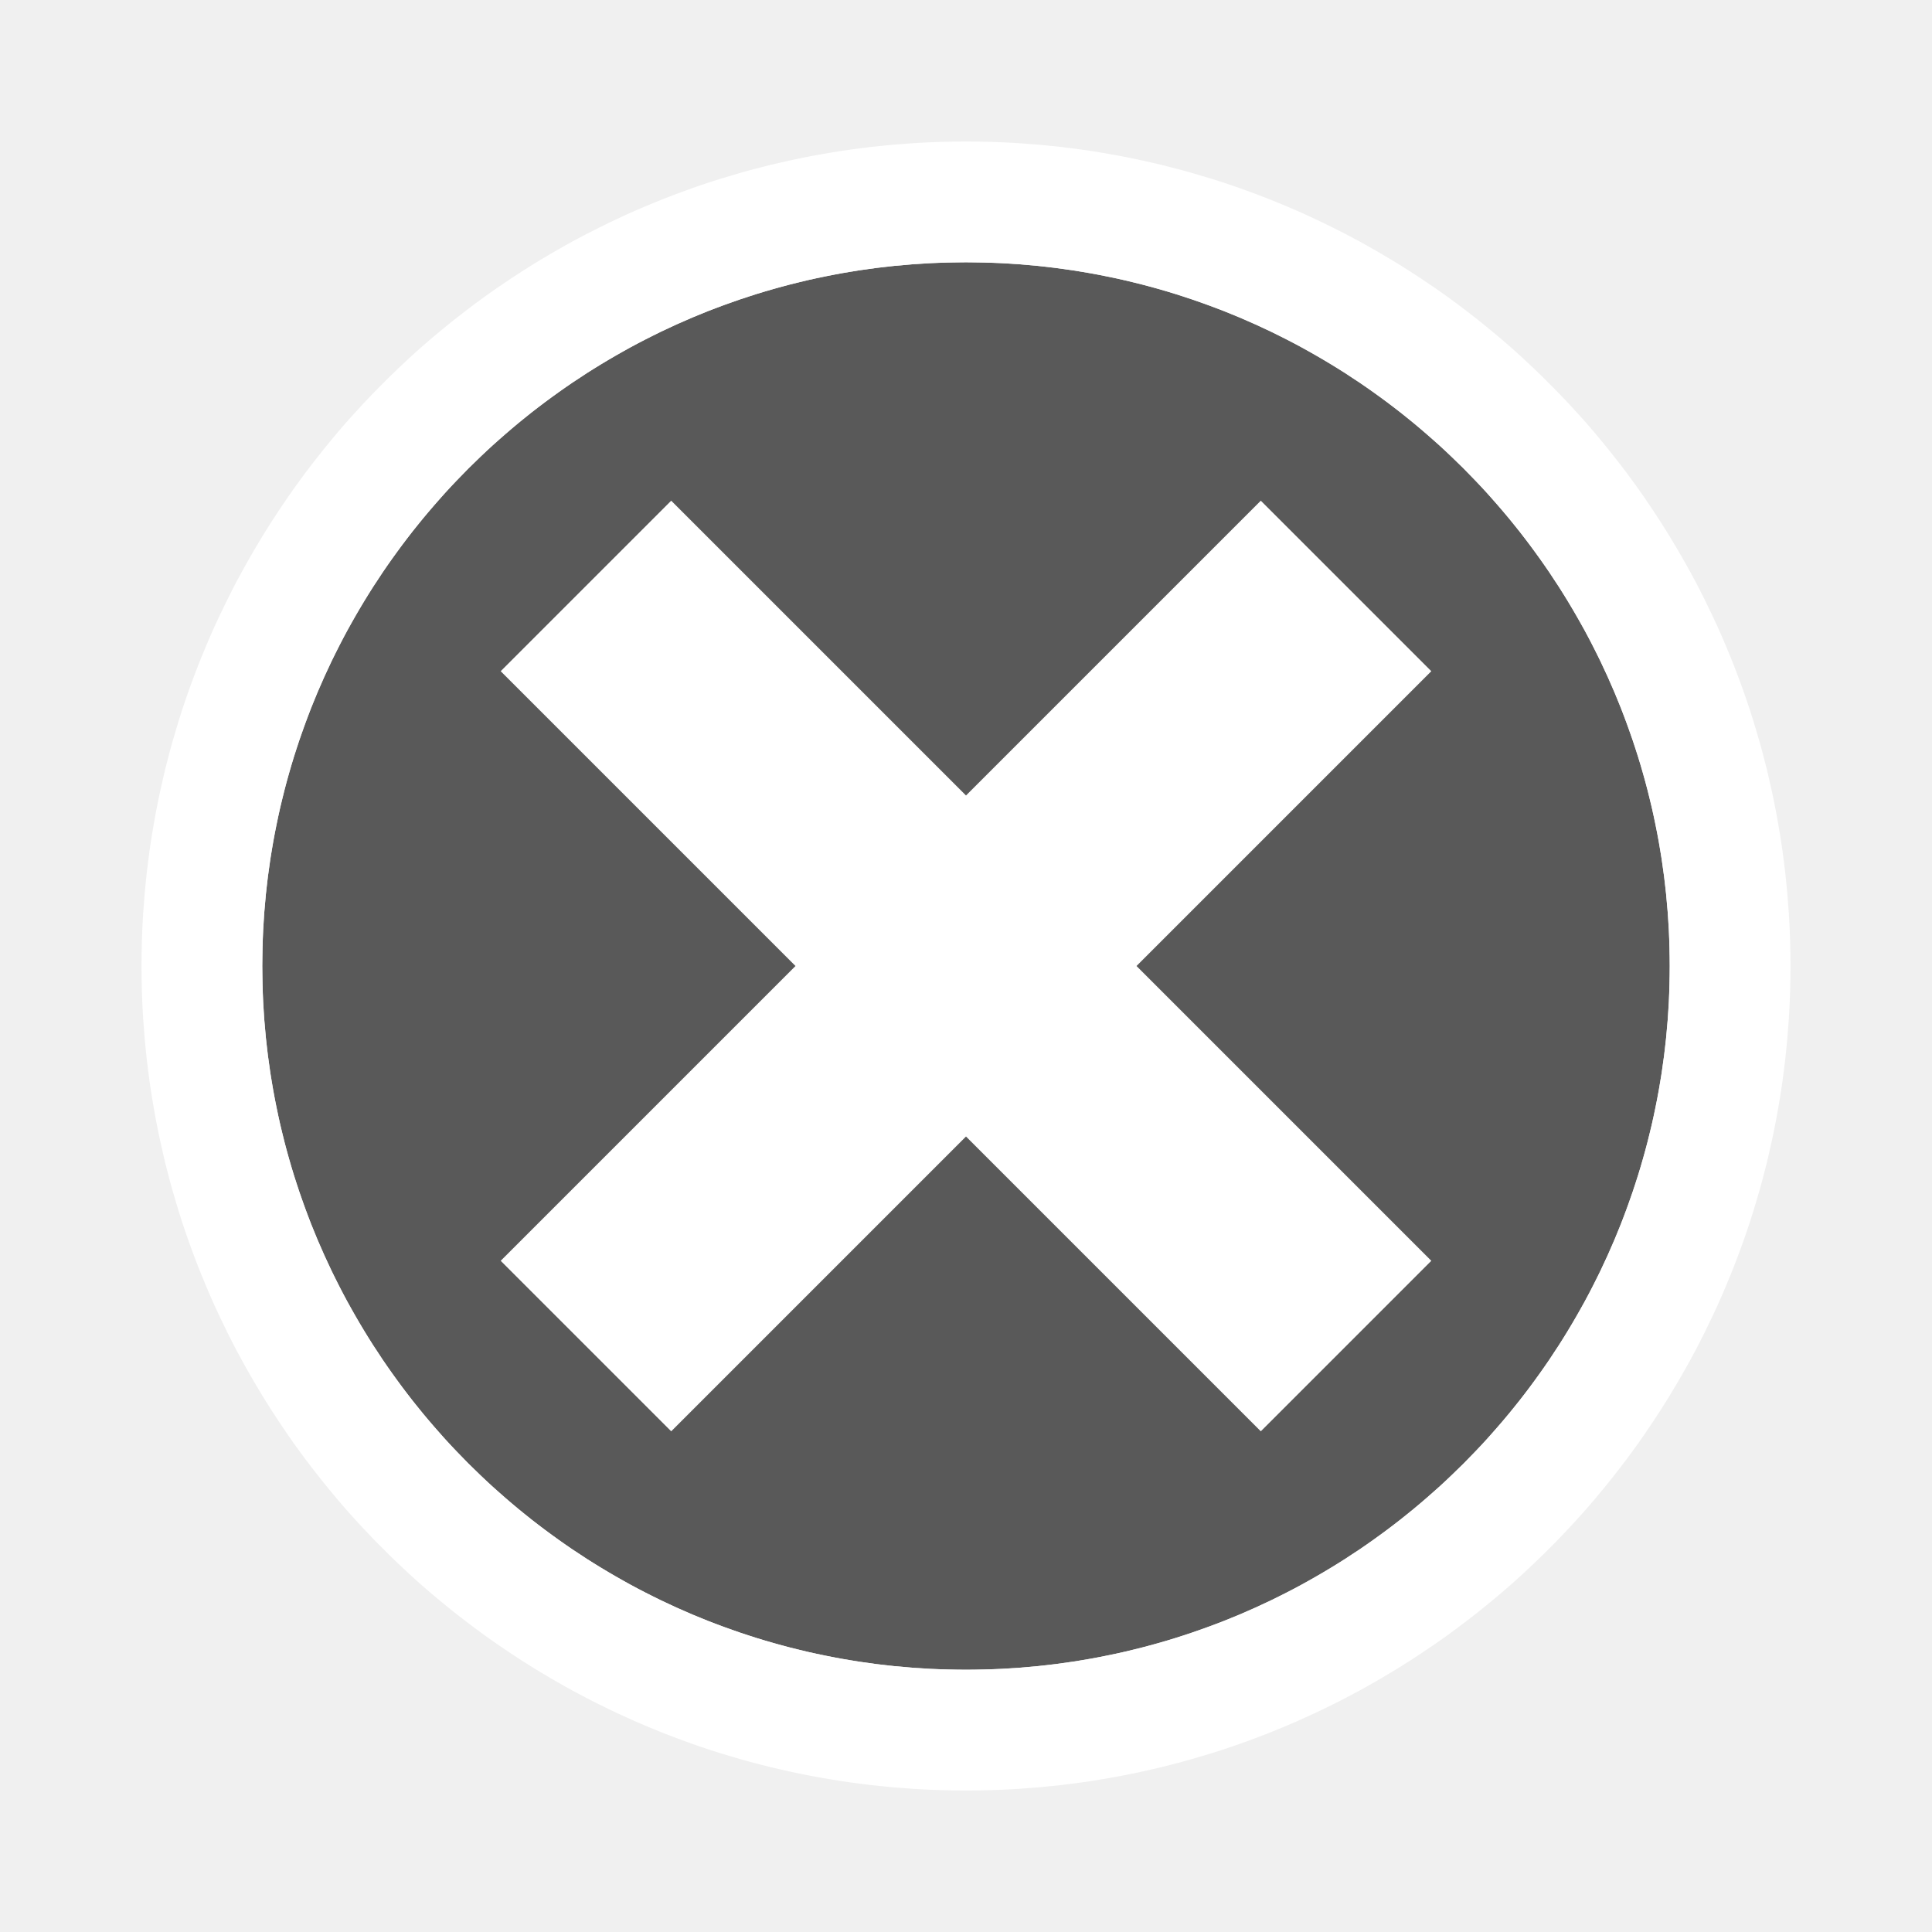
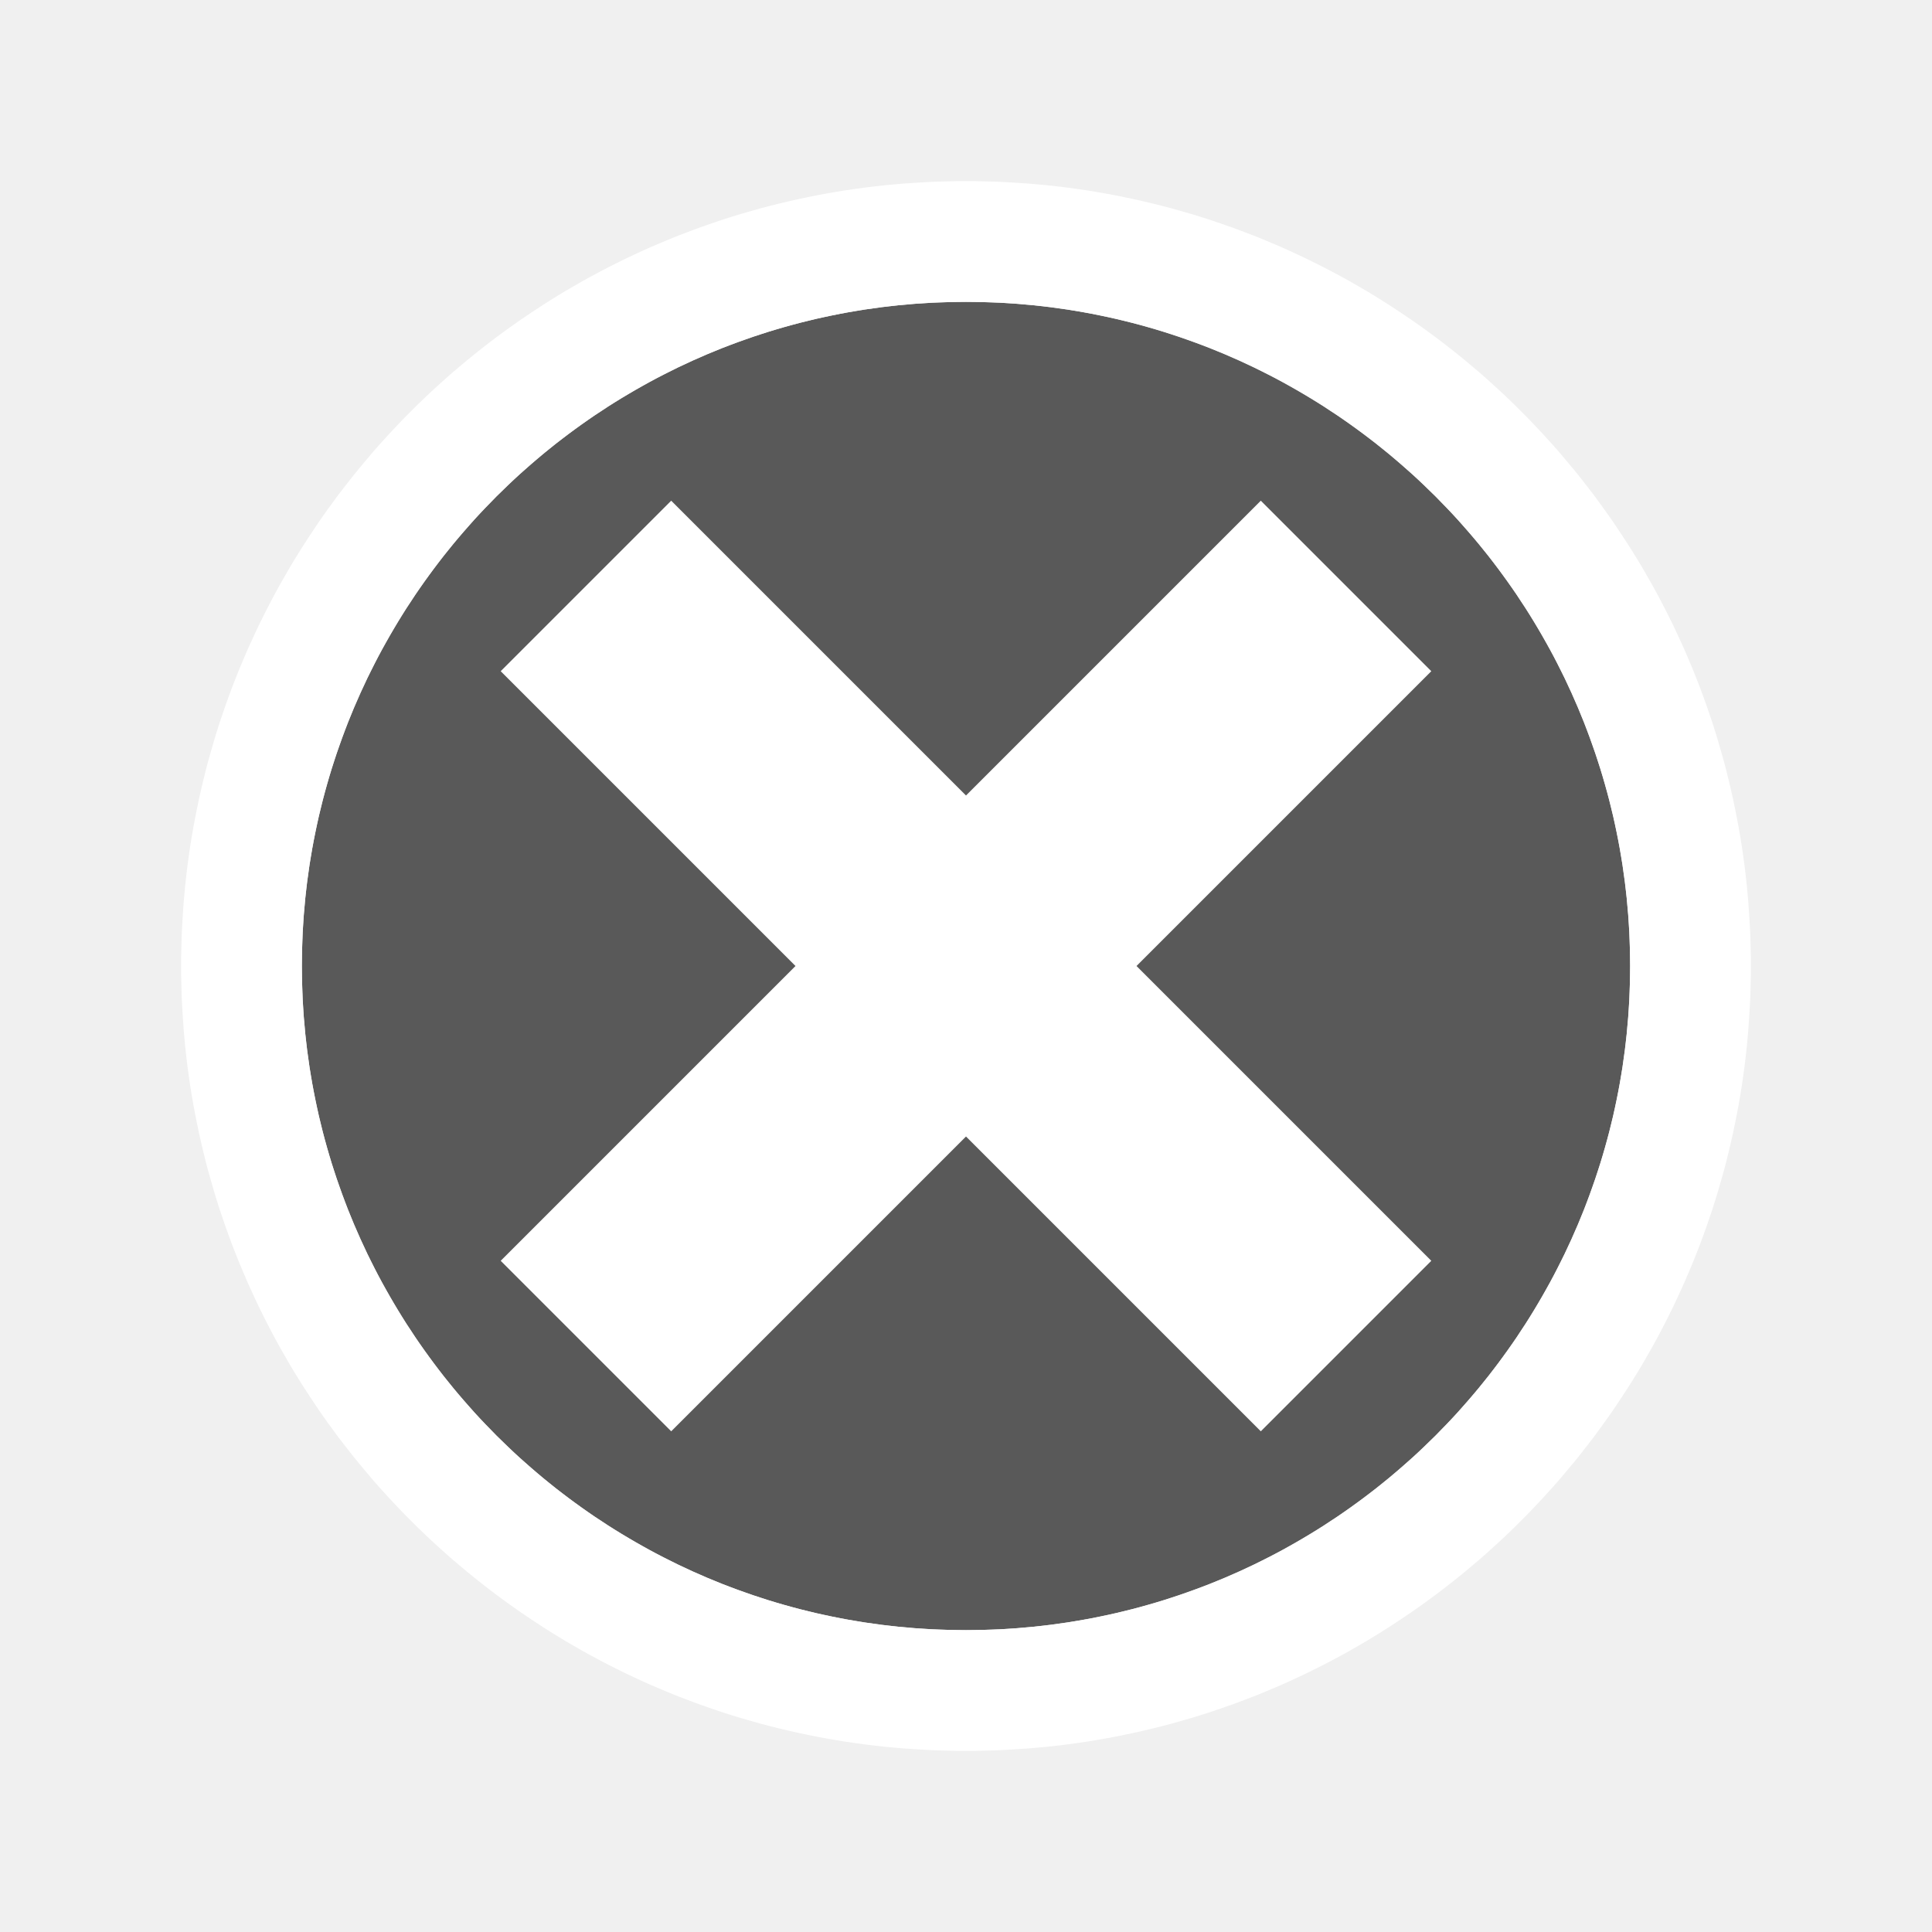
<svg xmlns="http://www.w3.org/2000/svg" width="100%" height="100%" viewBox="0 0 32 32" version="1.1" xml:space="preserve" style="fill-rule:evenodd;clip-rule:evenodd;stroke-linejoin:round;stroke-miterlimit:1.414;">
  <g transform="matrix(1,0,0,1,-36,-287)">
    <g id="ll_off" transform="matrix(1,0,0,1,36,287)">
      <rect x="0" y="0" width="32" height="32" style="fill:none;" />
-       <g transform="matrix(1.45697,0,0,1.45697,-7.31149,-413.806)">
+       <g transform="matrix(1.375,0,0,1.375,-6,-389.625)">
        <circle cx="16" cy="295" r="8" style="fill:rgb(89,89,89);" />
-         <path d="M16.121,285.628L16.241,285.63L16.361,285.634L16.481,285.639L16.6,285.646L16.719,285.655L16.838,285.664L16.956,285.676L17.074,285.688L17.192,285.703L17.309,285.718L17.425,285.735L17.541,285.754L17.657,285.774L17.772,285.795L17.887,285.818L18.001,285.842L18.115,285.868L18.228,285.894L18.341,285.923L18.453,285.952L18.564,285.983L18.675,286.016L18.786,286.049L18.896,286.084L19.005,286.12L19.114,286.158L19.222,286.197L19.329,286.237L19.436,286.278L19.542,286.321L19.648,286.365L19.753,286.41L19.857,286.456L19.96,286.504L20.063,286.553L20.165,286.603L20.267,286.654L20.367,286.706L20.468,286.76L20.567,286.815L20.665,286.871L20.763,286.928L20.86,286.986L20.956,287.045L21.052,287.106L21.146,287.167L21.24,287.23L21.333,287.293L21.426,287.358L21.517,287.424L21.608,287.491L21.697,287.559L21.786,287.628L21.874,287.698L21.961,287.769L22.048,287.841L22.133,287.914L22.218,287.988L22.301,288.063L22.384,288.14L22.466,288.217L22.546,288.295L22.626,288.374L22.705,288.454L22.783,288.534L22.86,288.616L22.936,288.699L23.012,288.782L23.086,288.867L23.159,288.952L23.231,289.039L23.302,289.126L23.372,289.214L23.441,289.303L23.509,289.392L23.576,289.483L23.642,289.574L23.707,289.667L23.77,289.76L23.833,289.854L23.894,289.948L23.955,290.044L24.014,290.14L24.072,290.237L24.129,290.335L24.185,290.433L24.24,290.532L24.294,290.632L24.346,290.733L24.397,290.835L24.447,290.937L24.496,291.04L24.544,291.143L24.59,291.247L24.635,291.352L24.679,291.458L24.722,291.564L24.763,291.671L24.803,291.778L24.842,291.886L24.88,291.995L24.916,292.104L24.951,292.214L24.984,292.325L25.017,292.436L25.048,292.547L25.077,292.659L25.106,292.772L25.132,292.885L25.158,292.999L25.182,293.113L25.205,293.228L25.226,293.343L25.246,293.459L25.265,293.575L25.282,293.691L25.297,293.808L25.312,293.926L25.324,294.044L25.336,294.162L25.345,294.281L25.354,294.4L25.361,294.519L25.366,294.639L25.37,294.759L25.372,294.879L25.373,295L25.372,295.121L25.37,295.241L25.366,295.361L25.361,295.481L25.354,295.6L25.345,295.719L25.336,295.838L25.324,295.956L25.312,296.074L25.297,296.192L25.282,296.309L25.265,296.425L25.246,296.541L25.226,296.657L25.205,296.772L25.182,296.887L25.158,297.001L25.132,297.115L25.106,297.228L25.077,297.341L25.048,297.453L25.017,297.564L24.984,297.675L24.951,297.786L24.916,297.896L24.88,298.005L24.842,298.114L24.803,298.222L24.763,298.329L24.722,298.436L24.679,298.542L24.635,298.648L24.59,298.753L24.544,298.857L24.496,298.96L24.447,299.063L24.397,299.165L24.346,299.267L24.294,299.368L24.24,299.468L24.185,299.567L24.129,299.665L24.072,299.763L24.014,299.86L23.955,299.956L23.894,300.052L23.833,300.146L23.77,300.24L23.707,300.333L23.642,300.426L23.576,300.517L23.509,300.608L23.441,300.697L23.372,300.786L23.302,300.874L23.231,300.961L23.159,301.048L23.086,301.133L23.012,301.218L22.937,301.301L22.86,301.384L22.783,301.466L22.705,301.547L22.626,301.626L22.547,301.705L22.466,301.783L22.384,301.86L22.301,301.937L22.218,302.012L22.133,302.086L22.048,302.159L21.961,302.231L21.874,302.302L21.786,302.372L21.697,302.441L21.607,302.509L21.517,302.576L21.426,302.642L21.333,302.707L21.24,302.77L21.146,302.833L21.052,302.894L20.956,302.955L20.86,303.014L20.763,303.072L20.665,303.129L20.567,303.185L20.468,303.24L20.368,303.293L20.267,303.346L20.165,303.397L20.063,303.447L19.96,303.496L19.857,303.543L19.753,303.59L19.648,303.635L19.542,303.679L19.436,303.722L19.329,303.763L19.222,303.803L19.114,303.842L19.005,303.88L18.896,303.916L18.786,303.951L18.675,303.984L18.564,304.017L18.453,304.048L18.341,304.077L18.228,304.106L18.115,304.132L18.001,304.158L17.887,304.182L17.772,304.205L17.657,304.226L17.541,304.246L17.425,304.265L17.309,304.282L17.192,304.297L17.074,304.312L16.956,304.324L16.838,304.336L16.719,304.345L16.6,304.354L16.481,304.361L16.361,304.366L16.241,304.37L16.121,304.372L16,304.373L15.879,304.372L15.759,304.37L15.639,304.366L15.519,304.361L15.4,304.354L15.281,304.345L15.162,304.336L15.044,304.324L14.926,304.312L14.808,304.297L14.691,304.282L14.575,304.265L14.459,304.246L14.343,304.226L14.228,304.205L14.113,304.182L13.999,304.158L13.885,304.132L13.772,304.106L13.659,304.077L13.547,304.048L13.436,304.017L13.325,303.984L13.214,303.951L13.104,303.916L12.995,303.88L12.886,303.842L12.778,303.803L12.671,303.763L12.564,303.722L12.458,303.679L12.352,303.635L12.247,303.59L12.143,303.543L12.04,303.496L11.937,303.447L11.835,303.397L11.733,303.346L11.632,303.293L11.532,303.24L11.433,303.185L11.335,303.129L11.237,303.072L11.14,303.014L11.044,302.955L10.948,302.894L10.854,302.833L10.76,302.77L10.667,302.707L10.574,302.642L10.483,302.576L10.393,302.509L10.303,302.441L10.214,302.372L10.126,302.302L10.039,302.231L9.952,302.159L9.867,302.086L9.782,302.012L9.699,301.937L9.616,301.86L9.534,301.783L9.453,301.705L9.374,301.626L9.295,301.547L9.217,301.466L9.14,301.384L9.063,301.301L8.988,301.218L8.914,301.133L8.841,301.048L8.769,300.961L8.698,300.874L8.628,300.786L8.559,300.697L8.491,300.608L8.424,300.517L8.358,300.426L8.293,300.333L8.23,300.24L8.167,300.146L8.106,300.052L8.045,299.956L7.986,299.86L7.928,299.763L7.871,299.665L7.815,299.567L7.76,299.467L7.706,299.368L7.654,299.267L7.603,299.165L7.553,299.063L7.504,298.96L7.456,298.857L7.41,298.753L7.365,298.648L7.321,298.542L7.278,298.436L7.237,298.329L7.197,298.222L7.158,298.114L7.12,298.005L7.084,297.896L7.049,297.786L7.016,297.675L6.983,297.564L6.952,297.453L6.923,297.341L6.894,297.228L6.868,297.115L6.842,297.001L6.818,296.887L6.795,296.772L6.774,296.657L6.754,296.541L6.735,296.425L6.718,296.309L6.703,296.192L6.688,296.074L6.676,295.956L6.664,295.838L6.655,295.719L6.646,295.6L6.639,295.481L6.634,295.361L6.63,295.241L6.628,295.121L6.627,295L6.628,294.879L6.63,294.759L6.634,294.639L6.639,294.519L6.646,294.4L6.655,294.281L6.664,294.162L6.676,294.044L6.688,293.926L6.703,293.808L6.718,293.691L6.735,293.575L6.754,293.459L6.774,293.343L6.795,293.228L6.818,293.113L6.842,292.999L6.868,292.885L6.894,292.772L6.923,292.659L6.952,292.547L6.983,292.436L7.016,292.325L7.049,292.214L7.084,292.104L7.12,291.995L7.158,291.886L7.197,291.778L7.237,291.671L7.278,291.564L7.321,291.458L7.365,291.352L7.41,291.247L7.456,291.143L7.504,291.04L7.553,290.937L7.603,290.835L7.654,290.733L7.706,290.632L7.76,290.533L7.815,290.433L7.871,290.335L7.928,290.237L7.986,290.14L8.045,290.044L8.106,289.948L8.167,289.854L8.23,289.76L8.293,289.667L8.358,289.574L8.424,289.483L8.491,289.392L8.559,289.303L8.628,289.214L8.698,289.126L8.769,289.039L8.841,288.952L8.914,288.867L8.988,288.782L9.064,288.699L9.14,288.616L9.217,288.534L9.295,288.454L9.374,288.374L9.454,288.295L9.534,288.217L9.616,288.14L9.699,288.063L9.782,287.988L9.867,287.914L9.952,287.841L10.039,287.769L10.126,287.698L10.214,287.628L10.303,287.559L10.392,287.491L10.483,287.424L10.574,287.358L10.667,287.293L10.76,287.23L10.854,287.167L10.948,287.106L11.044,287.045L11.14,286.986L11.237,286.928L11.335,286.871L11.433,286.815L11.532,286.76L11.633,286.706L11.733,286.654L11.835,286.603L11.937,286.553L12.04,286.504L12.143,286.456L12.247,286.41L12.352,286.365L12.458,286.321L12.564,286.278L12.671,286.237L12.778,286.197L12.886,286.158L12.995,286.12L13.104,286.084L13.214,286.049L13.325,286.016L13.436,285.983L13.547,285.952L13.659,285.923L13.772,285.894L13.885,285.868L13.999,285.842L14.113,285.818L14.228,285.795L14.343,285.774L14.459,285.754L14.575,285.735L14.691,285.718L14.808,285.703L14.926,285.688L15.044,285.676L15.162,285.664L15.281,285.655L15.4,285.646L15.519,285.639L15.639,285.634L15.759,285.63L15.879,285.628L16,285.627L16.121,285.628ZM15.897,287.001L15.794,287.003L15.691,287.006L15.589,287.01L15.487,287.016L15.385,287.023L15.284,287.032L15.183,287.041L15.082,287.052L14.982,287.064L14.882,287.078L14.782,287.092L14.683,287.108L14.585,287.125L14.486,287.143L14.389,287.163L14.291,287.183L14.194,287.205L14.098,287.228L14.002,287.252L13.906,287.277L13.811,287.304L13.716,287.331L13.622,287.36L13.528,287.39L13.435,287.421L13.343,287.453L13.251,287.486L13.159,287.52L13.068,287.555L12.977,287.592L12.887,287.629L12.798,287.668L12.709,287.707L12.621,287.748L12.533,287.789L12.446,287.832L12.359,287.876L12.273,287.92L12.188,287.966L12.103,288.013L12.019,288.061L11.936,288.109L11.853,288.159L11.771,288.209L11.689,288.261L11.609,288.314L11.528,288.367L11.449,288.421L11.37,288.477L11.292,288.533L11.215,288.59L11.138,288.648L11.062,288.707L10.987,288.767L10.912,288.828L10.839,288.889L10.766,288.952L10.694,289.015L10.622,289.079L10.551,289.144L10.482,289.21L10.413,289.277L10.344,289.344L10.277,289.413L10.21,289.482L10.144,289.551L10.079,289.622L10.015,289.694L9.952,289.766L9.889,289.839L9.828,289.912L9.767,289.987L9.707,290.062L9.648,290.138L9.59,290.215L9.533,290.292L9.477,290.37L9.421,290.449L9.367,290.528L9.314,290.609L9.261,290.689L9.209,290.771L9.159,290.853L9.109,290.936L9.061,291.019L9.013,291.103L8.966,291.188L8.92,291.273L8.876,291.359L8.832,291.446L8.789,291.533L8.748,291.621L8.707,291.709L8.668,291.798L8.629,291.887L8.592,291.977L8.555,292.068L8.52,292.159L8.486,292.251L8.453,292.343L8.421,292.435L8.39,292.528L8.36,292.622L8.331,292.716L8.304,292.811L8.277,292.906L8.252,293.002L8.228,293.098L8.205,293.194L8.183,293.291L8.163,293.389L8.143,293.486L8.125,293.585L8.108,293.683L8.092,293.782L8.078,293.882L8.064,293.982L8.052,294.082L8.041,294.183L8.032,294.284L8.023,294.385L8.016,294.487L8.01,294.589L8.006,294.691L8.003,294.794L8.001,294.897L8,295L8.001,295.103L8.003,295.206L8.006,295.309L8.01,295.411L8.016,295.513L8.023,295.615L8.032,295.716L8.041,295.817L8.052,295.918L8.064,296.018L8.078,296.118L8.092,296.218L8.108,296.317L8.125,296.415L8.143,296.514L8.163,296.611L8.183,296.709L8.205,296.806L8.228,296.902L8.252,296.998L8.277,297.094L8.304,297.189L8.331,297.284L8.36,297.378L8.39,297.472L8.421,297.565L8.453,297.657L8.486,297.749L8.52,297.841L8.555,297.932L8.592,298.023L8.629,298.113L8.668,298.202L8.707,298.291L8.748,298.379L8.789,298.467L8.832,298.554L8.876,298.641L8.92,298.727L8.966,298.812L9.013,298.897L9.061,298.981L9.109,299.064L9.159,299.147L9.209,299.229L9.261,299.311L9.314,299.391L9.367,299.472L9.421,299.551L9.477,299.63L9.533,299.708L9.59,299.785L9.648,299.862L9.707,299.938L9.767,300.013L9.828,300.088L9.889,300.161L9.952,300.234L10.015,300.306L10.079,300.378L10.144,300.449L10.21,300.518L10.277,300.587L10.344,300.656L10.413,300.723L10.482,300.79L10.551,300.856L10.622,300.921L10.694,300.985L10.766,301.048L10.839,301.111L10.912,301.172L10.987,301.233L11.062,301.293L11.138,301.352L11.215,301.41L11.292,301.467L11.37,301.523L11.449,301.579L11.528,301.633L11.609,301.686L11.689,301.739L11.771,301.791L11.853,301.841L11.936,301.891L12.019,301.939L12.103,301.987L12.188,302.034L12.273,302.08L12.359,302.124L12.446,302.168L12.533,302.211L12.621,302.252L12.709,302.293L12.798,302.332L12.887,302.371L12.977,302.408L13.068,302.445L13.159,302.48L13.251,302.514L13.343,302.547L13.435,302.579L13.528,302.61L13.622,302.64L13.716,302.669L13.811,302.696L13.906,302.723L14.002,302.748L14.098,302.772L14.194,302.795L14.291,302.817L14.389,302.837L14.486,302.857L14.585,302.875L14.683,302.892L14.782,302.908L14.882,302.922L14.982,302.936L15.082,302.948L15.183,302.959L15.284,302.968L15.385,302.977L15.487,302.984L15.589,302.99L15.691,302.994L15.794,302.997L15.897,302.999L16,303L16.103,302.999L16.206,302.997L16.309,302.994L16.411,302.99L16.513,302.984L16.615,302.977L16.716,302.968L16.817,302.959L16.918,302.948L17.018,302.936L17.118,302.922L17.218,302.908L17.317,302.892L17.415,302.875L17.514,302.857L17.611,302.837L17.709,302.817L17.806,302.795L17.902,302.772L17.998,302.748L18.094,302.723L18.189,302.696L18.284,302.669L18.378,302.64L18.472,302.61L18.565,302.579L18.657,302.547L18.749,302.514L18.841,302.48L18.932,302.445L19.023,302.408L19.113,302.371L19.202,302.332L19.291,302.293L19.379,302.252L19.467,302.211L19.554,302.168L19.641,302.124L19.727,302.08L19.812,302.034L19.897,301.987L19.981,301.939L20.064,301.891L20.147,301.841L20.229,301.791L20.311,301.739L20.391,301.686L20.472,301.633L20.551,301.579L20.63,301.523L20.708,301.467L20.785,301.41L20.862,301.352L20.938,301.293L21.013,301.233L21.088,301.172L21.161,301.111L21.234,301.048L21.306,300.985L21.378,300.921L21.449,300.856L21.518,300.79L21.587,300.723L21.656,300.656L21.723,300.587L21.79,300.518L21.856,300.449L21.921,300.378L21.985,300.306L22.048,300.234L22.111,300.161L22.172,300.088L22.233,300.013L22.293,299.938L22.352,299.862L22.41,299.785L22.467,299.708L22.523,299.63L22.579,299.551L22.633,299.472L22.686,299.391L22.739,299.311L22.791,299.229L22.841,299.147L22.891,299.064L22.939,298.981L22.987,298.897L23.034,298.812L23.08,298.727L23.124,298.641L23.168,298.554L23.211,298.467L23.252,298.379L23.293,298.291L23.332,298.202L23.371,298.113L23.408,298.023L23.445,297.932L23.48,297.841L23.514,297.749L23.547,297.657L23.579,297.565L23.61,297.472L23.64,297.378L23.669,297.284L23.696,297.189L23.723,297.094L23.748,296.998L23.772,296.902L23.795,296.806L23.817,296.709L23.837,296.611L23.857,296.514L23.875,296.415L23.892,296.317L23.908,296.218L23.922,296.118L23.936,296.018L23.948,295.918L23.959,295.817L23.968,295.716L23.977,295.615L23.984,295.513L23.99,295.411L23.994,295.309L23.997,295.206L23.999,295.103L24,295L23.999,294.897L23.997,294.794L23.994,294.691L23.99,294.589L23.984,294.487L23.977,294.385L23.968,294.284L23.959,294.183L23.948,294.082L23.936,293.982L23.922,293.882L23.908,293.782L23.892,293.683L23.875,293.585L23.857,293.486L23.837,293.389L23.817,293.291L23.795,293.194L23.772,293.098L23.748,293.002L23.723,292.906L23.696,292.811L23.669,292.716L23.64,292.622L23.61,292.528L23.579,292.435L23.547,292.343L23.514,292.251L23.48,292.159L23.445,292.068L23.408,291.977L23.371,291.887L23.332,291.798L23.293,291.709L23.252,291.621L23.211,291.533L23.168,291.446L23.124,291.359L23.08,291.273L23.034,291.188L22.987,291.103L22.939,291.019L22.891,290.936L22.841,290.853L22.791,290.771L22.739,290.689L22.686,290.609L22.633,290.528L22.579,290.449L22.523,290.37L22.467,290.292L22.41,290.215L22.352,290.138L22.293,290.062L22.233,289.987L22.172,289.912L22.111,289.839L22.048,289.766L21.985,289.694L21.921,289.622L21.856,289.551L21.79,289.482L21.723,289.413L21.656,289.344L21.587,289.277L21.518,289.21L21.449,289.144L21.378,289.079L21.306,289.015L21.234,288.952L21.161,288.889L21.088,288.828L21.013,288.767L20.938,288.707L20.862,288.648L20.785,288.59L20.708,288.533L20.63,288.477L20.551,288.421L20.472,288.367L20.391,288.314L20.311,288.261L20.229,288.209L20.147,288.159L20.064,288.109L19.981,288.061L19.897,288.013L19.812,287.966L19.727,287.92L19.641,287.876L19.554,287.832L19.467,287.789L19.379,287.748L19.291,287.707L19.202,287.668L19.113,287.629L19.023,287.592L18.932,287.555L18.841,287.52L18.749,287.486L18.657,287.453L18.565,287.421L18.472,287.39L18.378,287.36L18.284,287.331L18.189,287.304L18.094,287.277L17.998,287.252L17.902,287.228L17.806,287.205L17.709,287.183L17.611,287.163L17.514,287.143L17.415,287.125L17.317,287.108L17.218,287.092L17.118,287.078L17.018,287.064L16.918,287.052L16.817,287.041L16.716,287.032L16.615,287.023L16.513,287.016L16.411,287.01L16.309,287.006L16.206,287.003L16.103,287.001L16,287L15.897,287.001Z" style="fill:white;" />
+         <path d="M16.122,285.546L16.243,285.549L16.364,285.552L16.485,285.558L16.606,285.565L16.726,285.573L16.845,285.583L16.965,285.594L17.083,285.607L17.202,285.621L17.32,285.637L17.438,285.654L17.555,285.673L17.672,285.693L17.788,285.715L17.903,285.738L18.019,285.762L18.133,285.788L18.247,285.815L18.361,285.843L18.474,285.873L18.587,285.905L18.699,285.937L18.81,285.971L18.921,286.006L19.031,286.043L19.141,286.081L19.25,286.12L19.358,286.161L19.466,286.202L19.573,286.245L19.68,286.29L19.786,286.335L19.891,286.382L19.995,286.43L20.099,286.479L20.202,286.53L20.304,286.581L20.406,286.634L20.507,286.688L20.607,286.743L20.706,286.8L20.805,286.857L20.903,286.916L21,286.976L21.096,287.037L21.191,287.099L21.286,287.162L21.38,287.226L21.473,287.292L21.565,287.358L21.656,287.425L21.747,287.494L21.837,287.564L21.925,287.634L22.014,287.706L22.1,287.779L22.187,287.852L22.272,287.927L22.356,288.003L22.44,288.08L22.522,288.157L22.604,288.236L22.684,288.316L22.764,288.396L22.843,288.478L22.92,288.56L22.997,288.644L23.073,288.728L23.148,288.813L23.221,288.9L23.294,288.987L23.366,289.074L23.436,289.163L23.506,289.253L23.575,289.343L23.642,289.435L23.708,289.527L23.774,289.62L23.838,289.714L23.901,289.809L23.963,289.904L24.024,290L24.084,290.097L24.143,290.195L24.2,290.294L24.257,290.393L24.312,290.493L24.366,290.594L24.419,290.696L24.47,290.798L24.521,290.901L24.57,291.005L24.618,291.109L24.665,291.214L24.71,291.32L24.755,291.427L24.798,291.534L24.84,291.642L24.88,291.75L24.919,291.859L24.957,291.969L24.994,292.079L25.029,292.19L25.063,292.301L25.095,292.413L25.127,292.526L25.157,292.639L25.185,292.753L25.212,292.867L25.238,292.981L25.262,293.097L25.285,293.212L25.307,293.329L25.327,293.445L25.346,293.562L25.363,293.68L25.379,293.798L25.393,293.916L25.406,294.035L25.417,294.155L25.427,294.274L25.435,294.394L25.442,294.515L25.448,294.636L25.451,294.757L25.454,294.878L25.455,295L25.454,295.122L25.451,295.243L25.448,295.364L25.442,295.485L25.435,295.606L25.427,295.726L25.417,295.845L25.406,295.965L25.393,296.084L25.379,296.202L25.363,296.32L25.346,296.438L25.327,296.555L25.307,296.671L25.285,296.788L25.262,296.903L25.238,297.019L25.212,297.133L25.185,297.247L25.157,297.361L25.127,297.474L25.095,297.587L25.063,297.699L25.029,297.81L24.994,297.921L24.957,298.031L24.919,298.141L24.88,298.25L24.84,298.358L24.798,298.466L24.755,298.573L24.71,298.68L24.665,298.785L24.618,298.891L24.57,298.995L24.521,299.099L24.47,299.202L24.419,299.304L24.366,299.406L24.312,299.507L24.257,299.607L24.2,299.706L24.143,299.805L24.084,299.903L24.024,300L23.963,300.096L23.901,300.191L23.838,300.286L23.774,300.38L23.708,300.473L23.642,300.565L23.575,300.657L23.506,300.747L23.436,300.837L23.366,300.926L23.294,301.013L23.221,301.1L23.148,301.187L23.073,301.272L22.997,301.356L22.92,301.44L22.843,301.522L22.764,301.604L22.684,301.684L22.604,301.764L22.522,301.843L22.44,301.92L22.356,301.997L22.272,302.073L22.187,302.148L22.1,302.221L22.014,302.294L21.925,302.366L21.837,302.436L21.747,302.506L21.656,302.575L21.565,302.642L21.473,302.708L21.38,302.774L21.286,302.838L21.191,302.901L21.096,302.963L21,303.024L20.902,303.084L20.805,303.143L20.706,303.2L20.607,303.257L20.507,303.312L20.406,303.366L20.304,303.419L20.202,303.47L20.099,303.521L19.995,303.57L19.891,303.618L19.786,303.665L19.68,303.71L19.573,303.755L19.466,303.798L19.358,303.839L19.25,303.88L19.141,303.919L19.031,303.957L18.921,303.994L18.81,304.029L18.699,304.063L18.587,304.095L18.474,304.127L18.361,304.157L18.247,304.185L18.133,304.212L18.019,304.238L17.903,304.262L17.788,304.285L17.672,304.307L17.555,304.327L17.438,304.346L17.32,304.363L17.202,304.379L17.084,304.393L16.965,304.406L16.845,304.417L16.726,304.427L16.606,304.435L16.485,304.442L16.364,304.448L16.243,304.451L16.122,304.454L16,304.455L15.878,304.454L15.757,304.451L15.636,304.448L15.515,304.442L15.394,304.435L15.274,304.427L15.155,304.417L15.035,304.406L14.916,304.393L14.798,304.379L14.68,304.363L14.562,304.346L14.445,304.327L14.328,304.307L14.212,304.285L14.097,304.262L13.981,304.238L13.867,304.212L13.753,304.185L13.639,304.157L13.526,304.127L13.413,304.095L13.301,304.063L13.19,304.029L13.079,303.994L12.969,303.957L12.859,303.919L12.75,303.88L12.642,303.839L12.534,303.798L12.427,303.755L12.32,303.71L12.214,303.665L12.109,303.618L12.005,303.57L11.901,303.521L11.798,303.47L11.696,303.419L11.594,303.366L11.493,303.312L11.393,303.257L11.294,303.2L11.195,303.143L11.098,303.084L11,303.024L10.904,302.963L10.809,302.901L10.714,302.838L10.62,302.774L10.527,302.708L10.435,302.642L10.344,302.575L10.253,302.506L10.163,302.436L10.075,302.366L9.987,302.294L9.9,302.221L9.813,302.148L9.728,302.073L9.644,301.997L9.56,301.92L9.478,301.843L9.396,301.764L9.316,301.684L9.236,301.604L9.157,301.522L9.08,301.44L9.003,301.356L8.927,301.272L8.852,301.187L8.779,301.1L8.706,301.013L8.634,300.925L8.564,300.837L8.494,300.747L8.425,300.657L8.358,300.565L8.291,300.473L8.226,300.38L8.162,300.286L8.099,300.191L8.037,300.096L7.976,300L7.916,299.903L7.857,299.805L7.8,299.706L7.743,299.607L7.688,299.507L7.634,299.406L7.581,299.304L7.53,299.202L7.479,299.099L7.43,298.995L7.382,298.891L7.335,298.785L7.29,298.68L7.245,298.573L7.202,298.466L7.16,298.358L7.12,298.25L7.081,298.141L7.043,298.031L7.006,297.921L6.971,297.81L6.937,297.699L6.905,297.587L6.873,297.474L6.843,297.361L6.815,297.247L6.788,297.133L6.762,297.019L6.738,296.903L6.715,296.788L6.693,296.671L6.673,296.555L6.654,296.438L6.637,296.32L6.621,296.202L6.607,296.083L6.594,295.965L6.583,295.845L6.573,295.726L6.565,295.606L6.558,295.485L6.552,295.364L6.549,295.243L6.546,295.122L6.545,295L6.546,294.878L6.549,294.757L6.552,294.636L6.558,294.515L6.565,294.394L6.573,294.274L6.583,294.155L6.594,294.035L6.607,293.917L6.621,293.798L6.637,293.68L6.654,293.562L6.673,293.445L6.693,293.329L6.715,293.212L6.738,293.097L6.762,292.981L6.788,292.867L6.815,292.753L6.843,292.639L6.873,292.526L6.905,292.413L6.937,292.301L6.971,292.19L7.006,292.079L7.043,291.969L7.081,291.859L7.12,291.75L7.16,291.642L7.202,291.534L7.245,291.427L7.29,291.32L7.335,291.214L7.382,291.109L7.43,291.005L7.479,290.901L7.53,290.798L7.581,290.696L7.634,290.594L7.688,290.493L7.743,290.393L7.8,290.294L7.857,290.195L7.916,290.097L7.976,290L8.037,289.904L8.099,289.809L8.162,289.714L8.226,289.62L8.291,289.527L8.358,289.435L8.425,289.343L8.494,289.253L8.564,289.163L8.634,289.075L8.706,288.987L8.779,288.9L8.852,288.813L8.927,288.728L9.003,288.644L9.08,288.56L9.157,288.478L9.236,288.396L9.316,288.316L9.396,288.236L9.478,288.157L9.56,288.08L9.644,288.003L9.728,287.927L9.813,287.852L9.9,287.779L9.987,287.706L10.075,287.634L10.163,287.564L10.253,287.494L10.344,287.425L10.435,287.358L10.527,287.292L10.62,287.226L10.714,287.162L10.809,287.099L10.904,287.037L11,286.976L11.097,286.916L11.195,286.857L11.294,286.8L11.393,286.743L11.493,286.688L11.594,286.634L11.696,286.581L11.798,286.53L11.901,286.479L12.005,286.43L12.109,286.382L12.214,286.335L12.32,286.29L12.427,286.245L12.534,286.202L12.642,286.161L12.75,286.12L12.859,286.081L12.969,286.043L13.079,286.006L13.19,285.971L13.301,285.937L13.413,285.905L13.526,285.873L13.639,285.843L13.753,285.815L13.867,285.788L13.981,285.762L14.097,285.738L14.212,285.715L14.328,285.693L14.445,285.673L14.562,285.654L14.68,285.637L14.798,285.621L14.917,285.607L15.035,285.594L15.155,285.583L15.274,285.573L15.394,285.565L15.515,285.558L15.636,285.552L15.757,285.549L15.878,285.546L16,285.545L16.122,285.546ZM15.897,287.001L15.794,287.003L15.691,287.006L15.589,287.01L15.487,287.016L15.385,287.023L15.284,287.032L15.183,287.041L15.082,287.052L14.982,287.064L14.882,287.078L14.782,287.092L14.683,287.108L14.585,287.125L14.486,287.143L14.389,287.163L14.291,287.183L14.194,287.205L14.098,287.228L14.002,287.252L13.906,287.277L13.811,287.304L13.716,287.331L13.622,287.36L13.528,287.39L13.435,287.421L13.343,287.453L13.251,287.486L13.159,287.52L13.068,287.555L12.977,287.592L12.887,287.629L12.798,287.668L12.709,287.707L12.621,287.748L12.533,287.789L12.446,287.832L12.359,287.876L12.273,287.92L12.188,287.966L12.103,288.013L12.019,288.061L11.936,288.109L11.853,288.159L11.771,288.209L11.689,288.261L11.609,288.314L11.528,288.367L11.449,288.421L11.37,288.477L11.292,288.533L11.215,288.59L11.138,288.648L11.062,288.707L10.987,288.767L10.912,288.828L10.839,288.889L10.766,288.952L10.694,289.015L10.622,289.079L10.551,289.144L10.482,289.21L10.413,289.277L10.344,289.344L10.277,289.413L10.21,289.482L10.144,289.551L10.079,289.622L10.015,289.694L9.952,289.766L9.889,289.839L9.828,289.912L9.767,289.987L9.707,290.062L9.648,290.138L9.59,290.215L9.533,290.292L9.477,290.37L9.421,290.449L9.367,290.528L9.314,290.609L9.261,290.689L9.209,290.771L9.159,290.853L9.109,290.936L9.061,291.019L9.013,291.103L8.966,291.188L8.92,291.273L8.876,291.359L8.832,291.446L8.789,291.533L8.748,291.621L8.707,291.709L8.668,291.798L8.629,291.887L8.592,291.977L8.555,292.068L8.52,292.159L8.486,292.251L8.453,292.343L8.421,292.435L8.39,292.528L8.36,292.622L8.331,292.716L8.304,292.811L8.277,292.906L8.252,293.002L8.228,293.098L8.205,293.194L8.183,293.291L8.163,293.389L8.143,293.486L8.125,293.585L8.108,293.683L8.092,293.782L8.078,293.882L8.064,293.982L8.052,294.082L8.041,294.183L8.032,294.284L8.023,294.385L8.016,294.487L8.01,294.589L8.006,294.691L8.003,294.794L8.001,294.897L8,295L8.001,295.103L8.003,295.206L8.006,295.309L8.01,295.411L8.016,295.513L8.023,295.615L8.032,295.716L8.041,295.817L8.052,295.918L8.064,296.018L8.078,296.118L8.092,296.218L8.108,296.317L8.125,296.415L8.143,296.514L8.163,296.611L8.183,296.709L8.205,296.806L8.228,296.902L8.252,296.998L8.277,297.094L8.304,297.189L8.331,297.284L8.36,297.378L8.39,297.472L8.421,297.565L8.453,297.657L8.486,297.749L8.52,297.841L8.555,297.932L8.592,298.023L8.629,298.113L8.668,298.202L8.707,298.291L8.748,298.379L8.789,298.467L8.832,298.554L8.876,298.641L8.92,298.727L8.966,298.812L9.013,298.897L9.061,298.981L9.109,299.064L9.159,299.147L9.209,299.229L9.261,299.311L9.314,299.391L9.367,299.472L9.421,299.551L9.477,299.63L9.533,299.708L9.59,299.785L9.648,299.862L9.707,299.938L9.767,300.013L9.828,300.088L9.889,300.161L9.952,300.234L10.015,300.306L10.079,300.378L10.144,300.449L10.21,300.518L10.277,300.587L10.344,300.656L10.413,300.723L10.482,300.79L10.551,300.856L10.622,300.921L10.694,300.985L10.766,301.048L10.839,301.111L10.912,301.172L10.987,301.233L11.062,301.293L11.138,301.352L11.215,301.41L11.292,301.467L11.37,301.523L11.449,301.579L11.528,301.633L11.609,301.686L11.689,301.739L11.771,301.791L11.853,301.841L11.936,301.891L12.019,301.939L12.103,301.987L12.188,302.034L12.273,302.08L12.359,302.124L12.446,302.168L12.533,302.211L12.621,302.252L12.709,302.293L12.798,302.332L12.887,302.371L12.977,302.408L13.068,302.445L13.159,302.48L13.251,302.514L13.343,302.547L13.435,302.579L13.528,302.61L13.622,302.64L13.716,302.669L13.811,302.696L13.906,302.723L14.002,302.748L14.098,302.772L14.194,302.795L14.291,302.817L14.389,302.837L14.486,302.857L14.585,302.875L14.683,302.892L14.782,302.908L14.882,302.922L14.982,302.936L15.082,302.948L15.183,302.959L15.284,302.968L15.385,302.977L15.487,302.984L15.589,302.99L15.691,302.994L15.794,302.997L15.897,302.999L16,303L16.103,302.999L16.206,302.997L16.309,302.994L16.411,302.99L16.513,302.984L16.615,302.977L16.716,302.968L16.817,302.959L16.918,302.948L17.018,302.936L17.118,302.922L17.218,302.908L17.317,302.892L17.415,302.875L17.514,302.857L17.611,302.837L17.709,302.817L17.806,302.795L17.902,302.772L17.998,302.748L18.094,302.723L18.189,302.696L18.284,302.669L18.378,302.64L18.472,302.61L18.565,302.579L18.657,302.547L18.749,302.514L18.841,302.48L18.932,302.445L19.023,302.408L19.113,302.371L19.202,302.332L19.291,302.293L19.379,302.252L19.467,302.211L19.554,302.168L19.641,302.124L19.727,302.08L19.812,302.034L19.897,301.987L19.981,301.939L20.064,301.891L20.147,301.841L20.229,301.791L20.311,301.739L20.391,301.686L20.472,301.633L20.551,301.579L20.63,301.523L20.708,301.467L20.785,301.41L20.862,301.352L20.938,301.293L21.013,301.233L21.088,301.172L21.161,301.111L21.234,301.048L21.306,300.985L21.378,300.921L21.449,300.856L21.518,300.79L21.587,300.723L21.656,300.656L21.723,300.587L21.79,300.518L21.856,300.449L21.921,300.378L21.985,300.306L22.048,300.234L22.111,300.161L22.172,300.088L22.233,300.013L22.293,299.938L22.352,299.862L22.41,299.785L22.467,299.708L22.523,299.63L22.579,299.551L22.633,299.472L22.686,299.391L22.739,299.311L22.791,299.229L22.841,299.147L22.891,299.064L22.939,298.981L22.987,298.897L23.034,298.812L23.08,298.727L23.124,298.641L23.168,298.554L23.211,298.467L23.252,298.379L23.293,298.291L23.332,298.202L23.371,298.113L23.408,298.023L23.445,297.932L23.48,297.841L23.514,297.749L23.547,297.657L23.579,297.565L23.61,297.472L23.64,297.378L23.669,297.284L23.696,297.189L23.723,297.094L23.748,296.998L23.772,296.902L23.795,296.806L23.817,296.709L23.837,296.611L23.857,296.514L23.875,296.415L23.892,296.317L23.908,296.218L23.922,296.118L23.936,296.018L23.948,295.918L23.959,295.817L23.968,295.716L23.977,295.615L23.984,295.513L23.99,295.411L23.994,295.309L23.997,295.206L23.999,295.103L24,295L23.999,294.897L23.997,294.794L23.994,294.691L23.99,294.589L23.984,294.487L23.977,294.385L23.968,294.284L23.959,294.183L23.948,294.082L23.936,293.982L23.922,293.882L23.908,293.782L23.892,293.683L23.875,293.585L23.857,293.486L23.837,293.389L23.817,293.291L23.795,293.194L23.772,293.098L23.748,293.002L23.723,292.906L23.696,292.811L23.669,292.716L23.64,292.622L23.61,292.528L23.579,292.435L23.547,292.343L23.514,292.251L23.48,292.159L23.445,292.068L23.408,291.977L23.371,291.887L23.332,291.798L23.293,291.709L23.252,291.621L23.211,291.533L23.168,291.446L23.124,291.359L23.08,291.273L23.034,291.188L22.987,291.103L22.939,291.019L22.891,290.936L22.841,290.853L22.791,290.771L22.739,290.689L22.686,290.609L22.633,290.528L22.579,290.449L22.523,290.37L22.467,290.292L22.41,290.215L22.352,290.138L22.293,290.062L22.233,289.987L22.172,289.912L22.111,289.839L22.048,289.766L21.985,289.694L21.921,289.622L21.856,289.551L21.79,289.482L21.723,289.413L21.656,289.344L21.587,289.277L21.518,289.21L21.449,289.144L21.378,289.079L21.306,289.015L21.234,288.952L21.161,288.889L21.088,288.828L21.013,288.767L20.938,288.707L20.862,288.648L20.785,288.59L20.708,288.533L20.63,288.477L20.551,288.421L20.472,288.367L20.391,288.314L20.311,288.261L20.229,288.209L20.147,288.159L20.064,288.109L19.981,288.061L19.897,288.013L19.812,287.966L19.727,287.92L19.641,287.876L19.554,287.832L19.467,287.789L19.379,287.748L19.291,287.707L19.202,287.668L19.113,287.629L19.023,287.592L18.932,287.555L18.841,287.52L18.749,287.486L18.657,287.453L18.565,287.421L18.472,287.39L18.378,287.36L18.284,287.331L18.189,287.304L18.094,287.277L17.998,287.252L17.902,287.228L17.806,287.205L17.709,287.183L17.611,287.163L17.514,287.143L17.415,287.125L17.317,287.108L17.218,287.092L17.118,287.078L17.018,287.064L16.918,287.052L16.817,287.041L16.716,287.032L16.615,287.023L16.513,287.016L16.411,287.01L16.309,287.006L16.206,287.003L16.103,287.001L16,287L15.897,287.001Z" style="fill:white;" />
      </g>
      <g id="ic_close_24px" transform="matrix(1,0,0,1,4,4)">
        <path d="M19.707,7.117L16.883,4.293L12,9.176L7.117,4.293L4.293,7.117L9.176,12L4.293,16.883L7.117,19.707L12,14.824L16.883,19.707L19.707,16.883L14.824,12L19.707,7.117Z" style="fill:white;fill-rule:nonzero;" />
      </g>
    </g>
  </g>
</svg>
